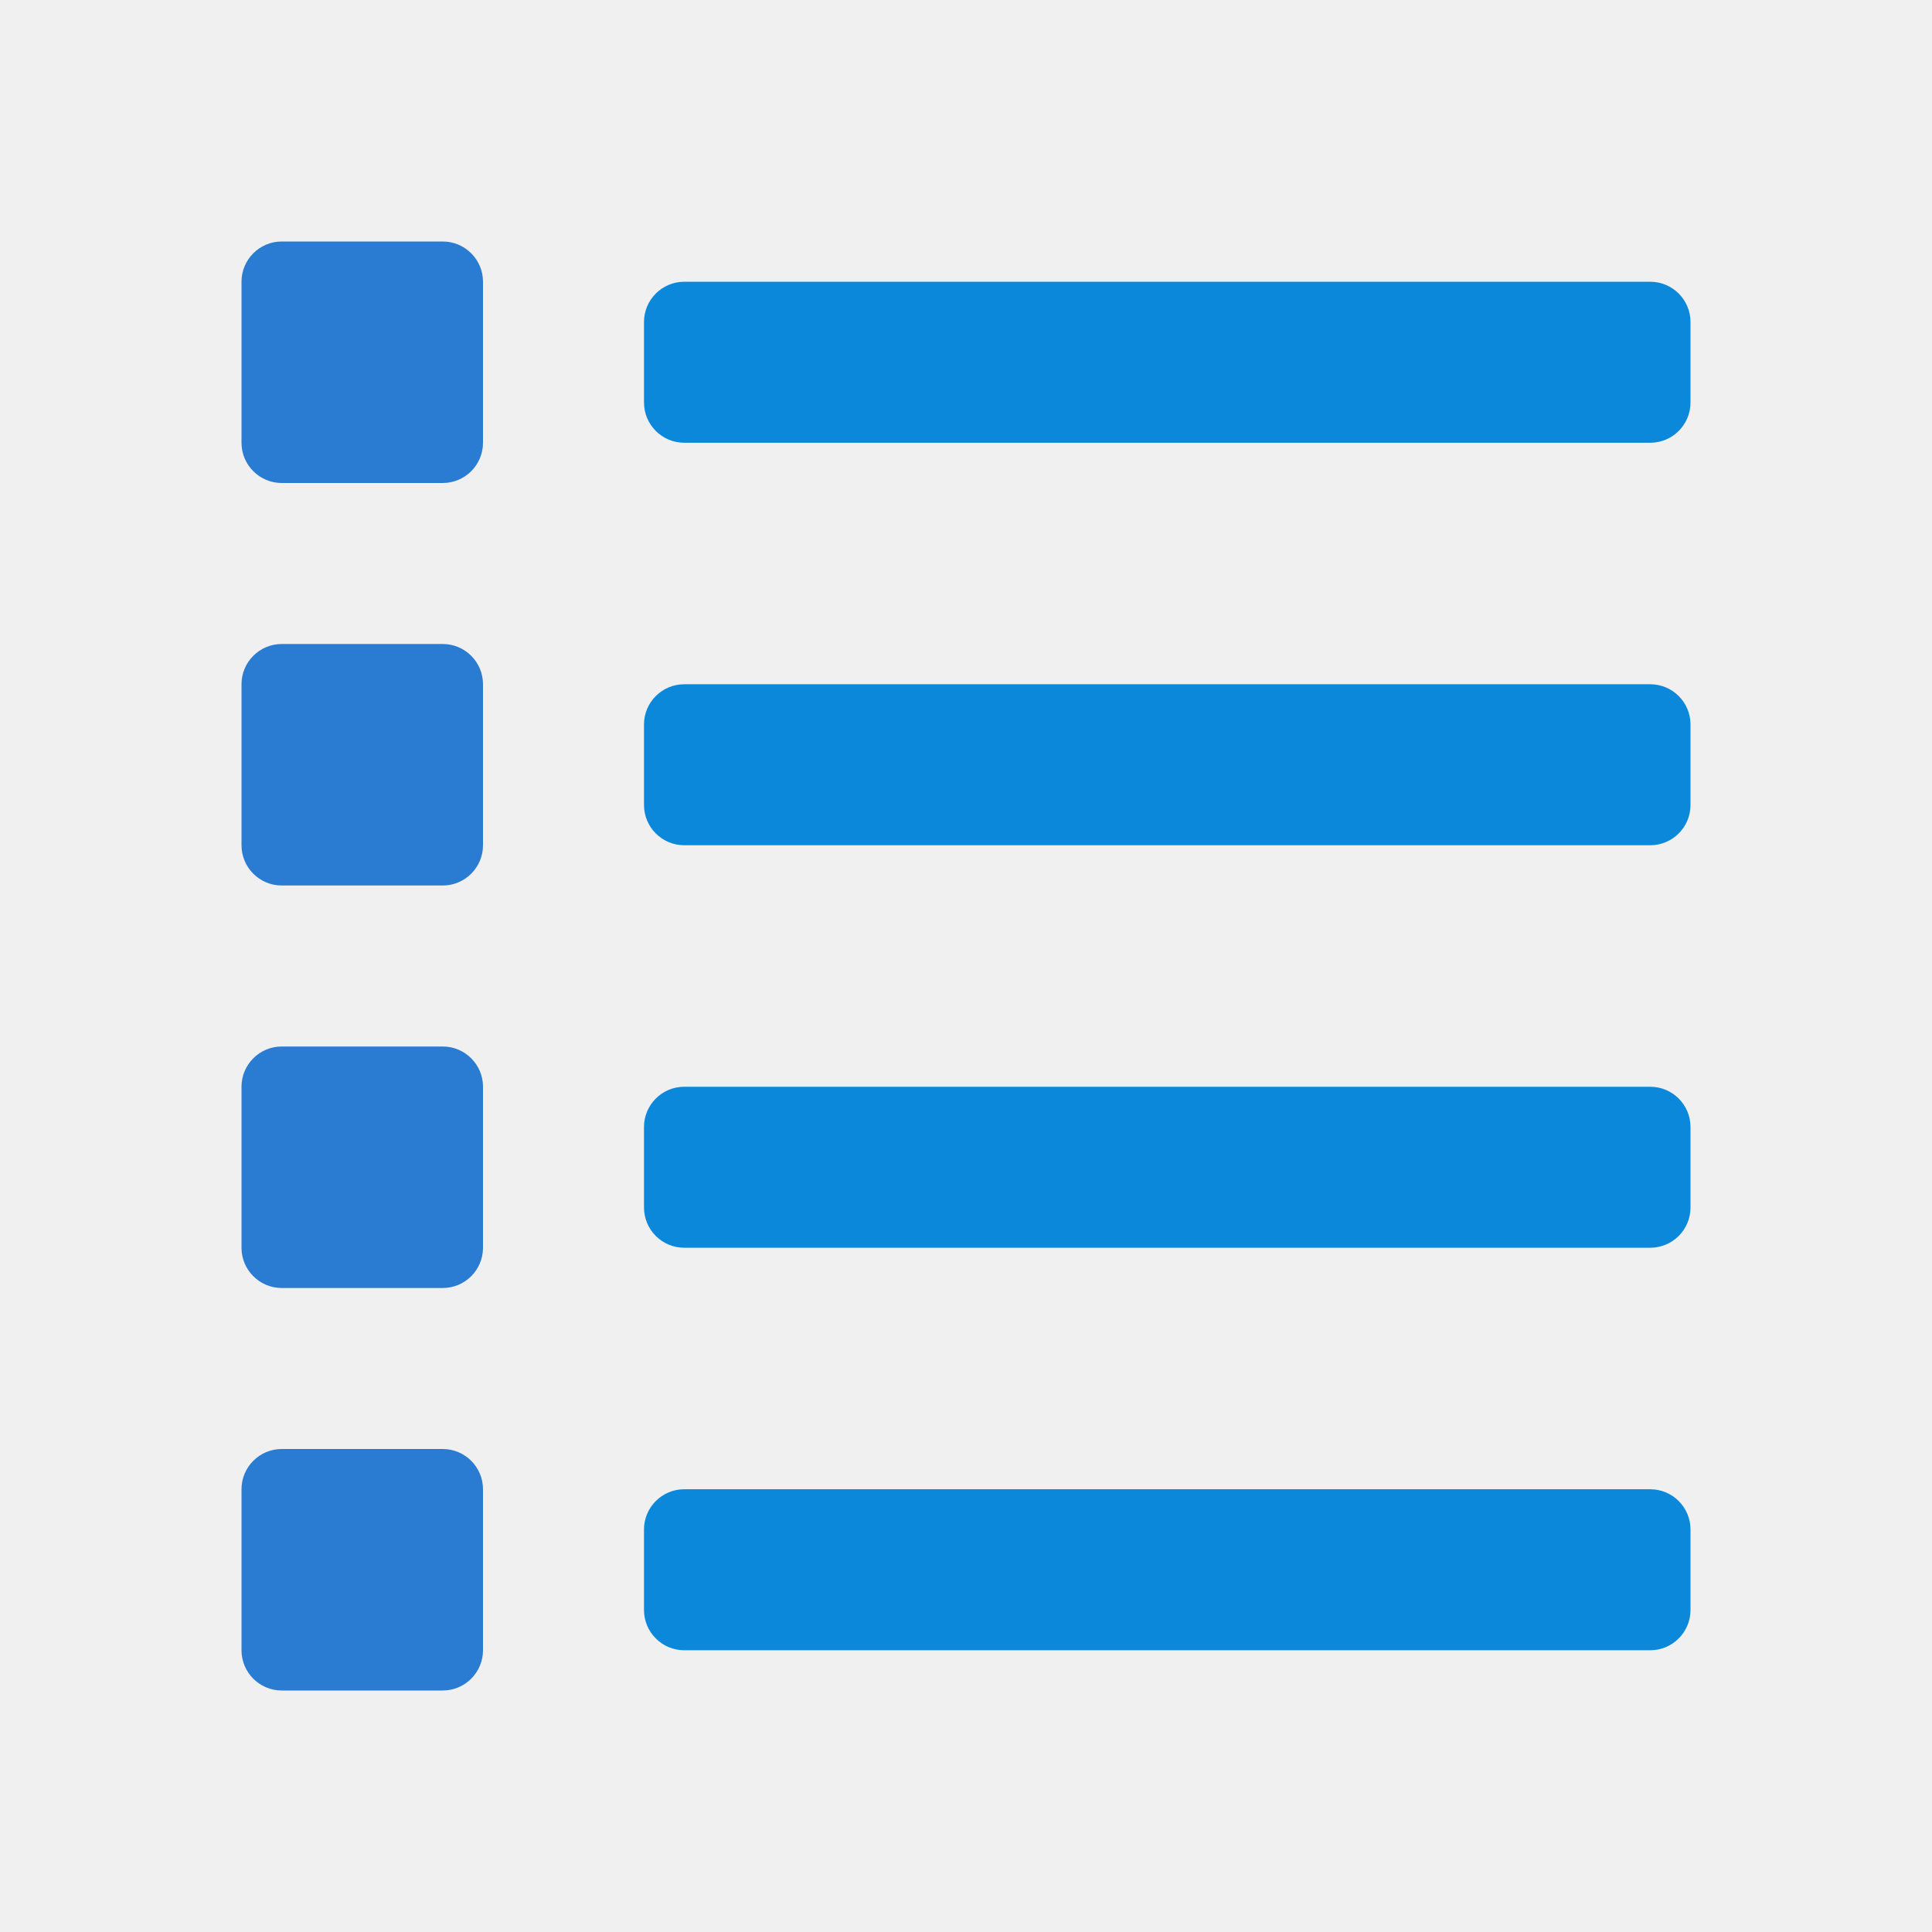
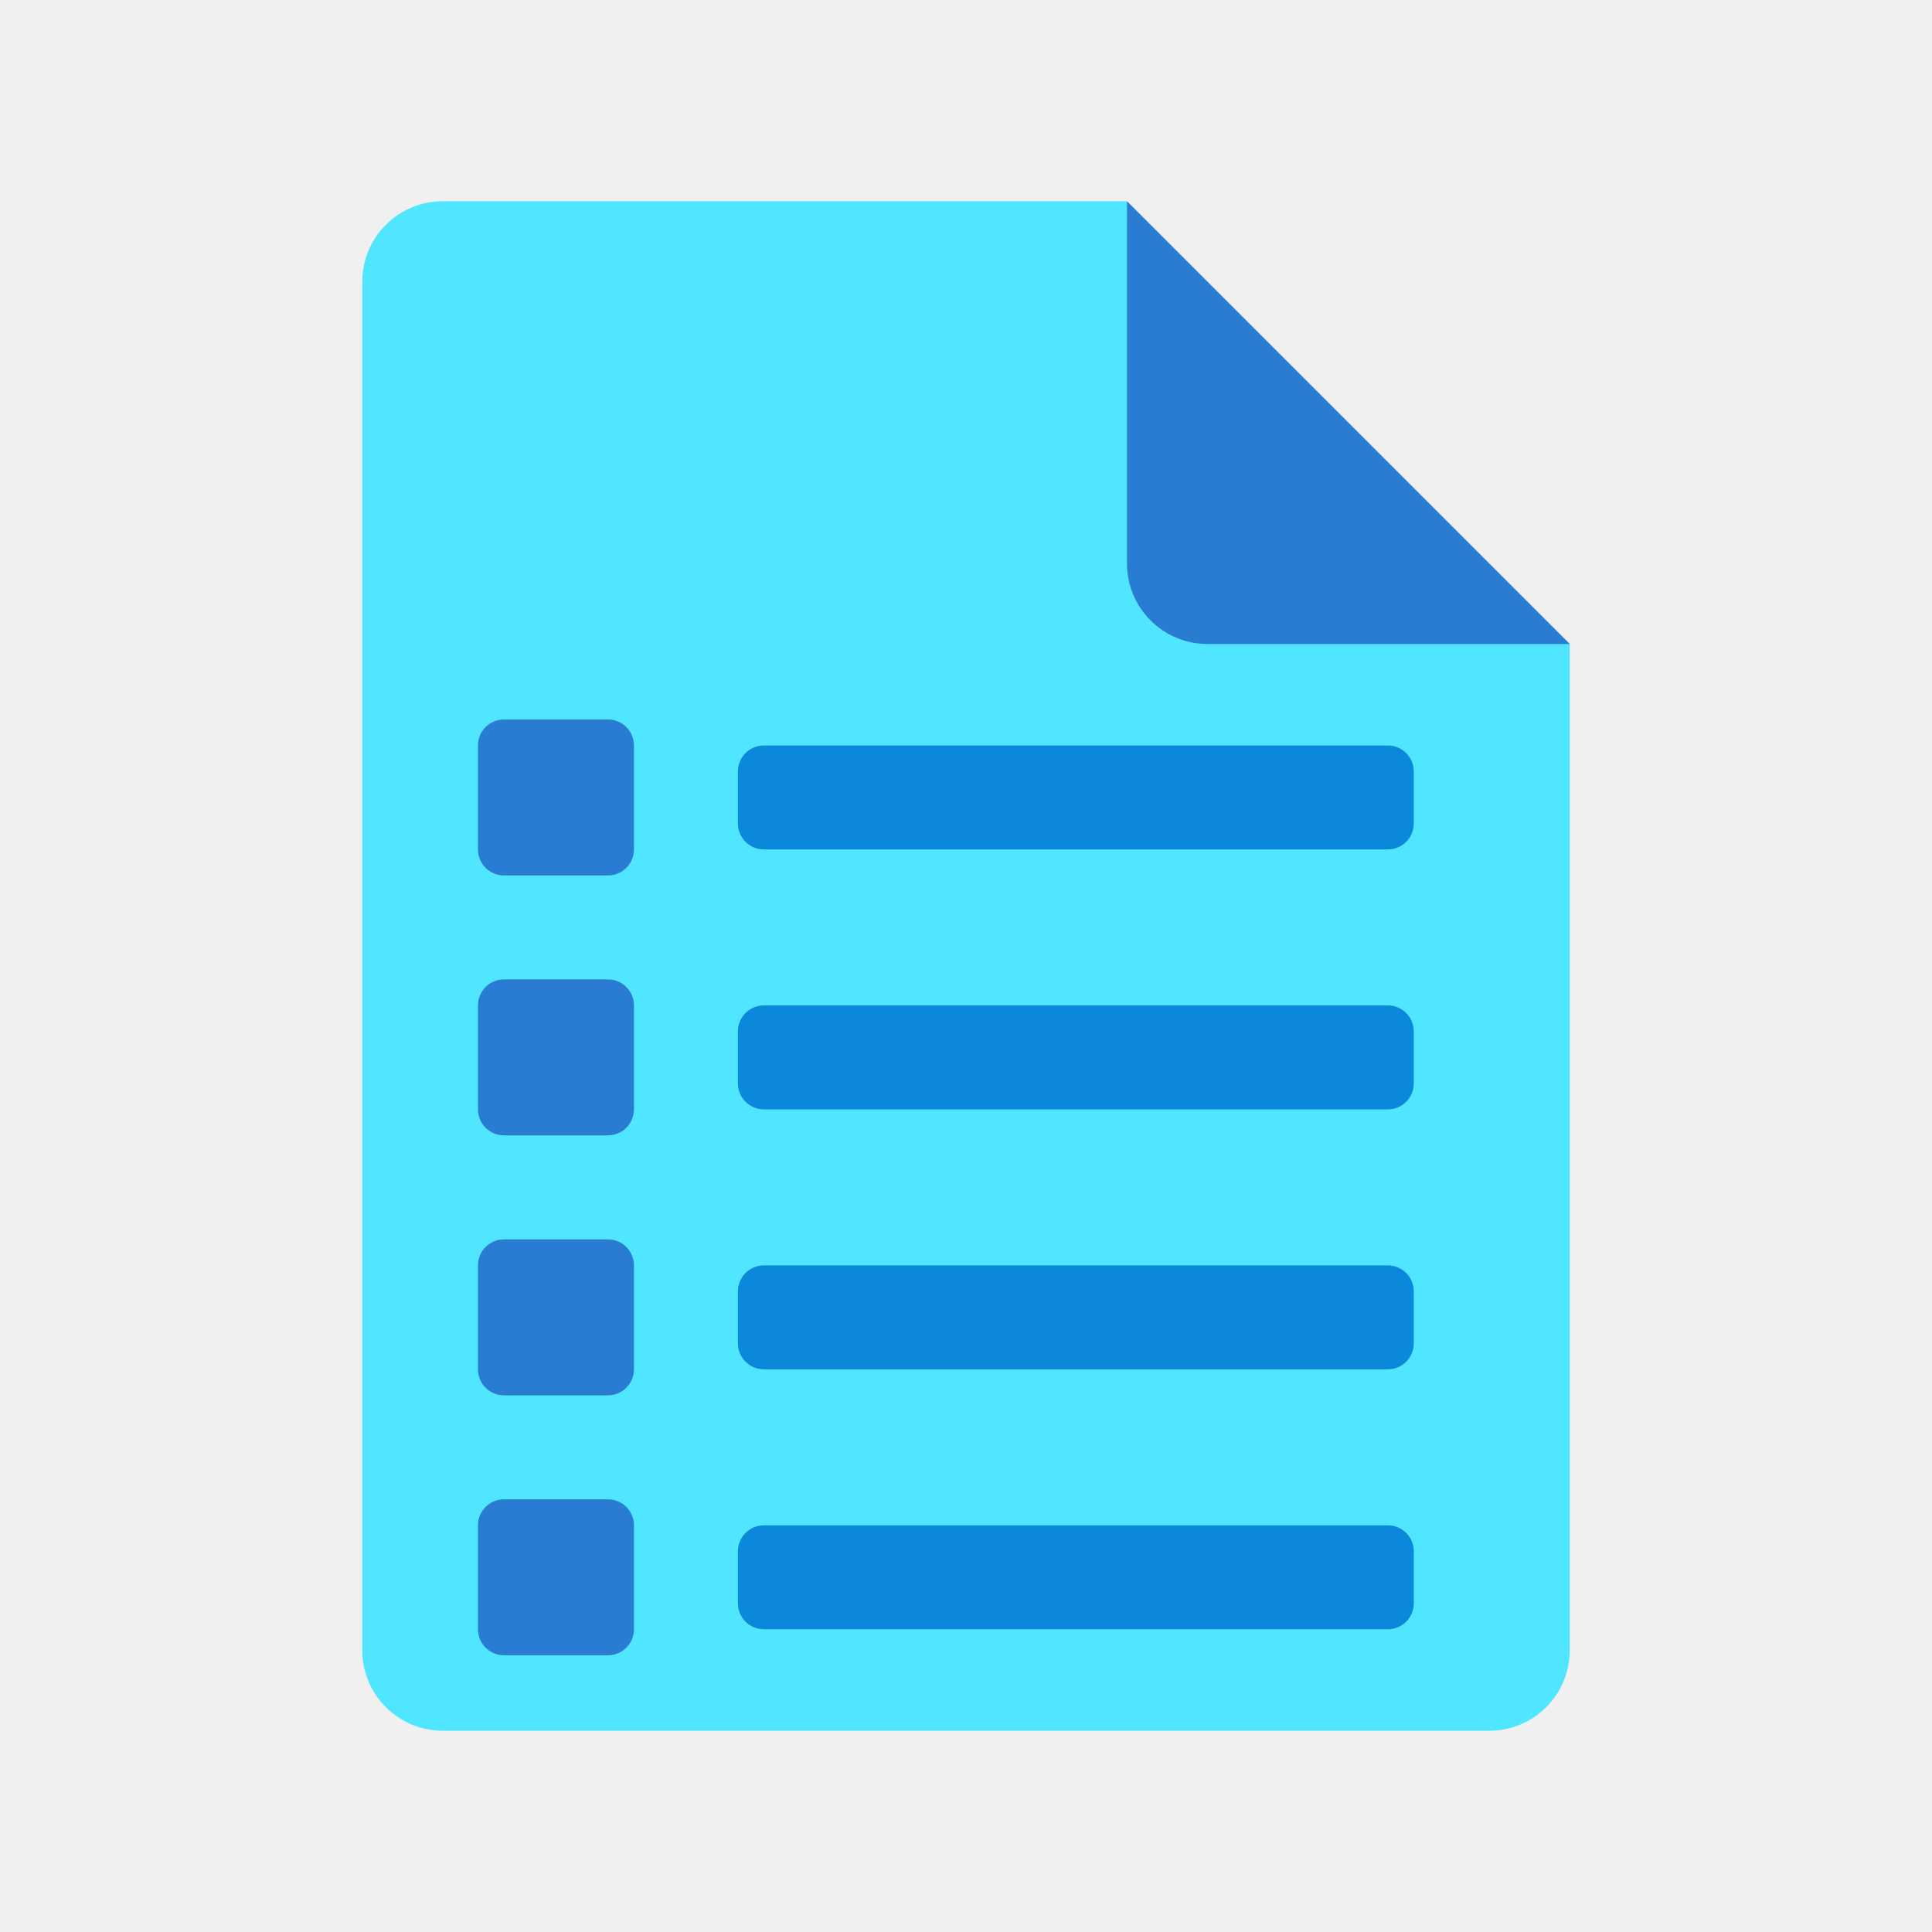
<svg xmlns="http://www.w3.org/2000/svg" xmlns:xlink="http://www.w3.org/1999/xlink" width="48px" height="48px" viewBox="0 0 48 48" version="1.1">
  <defs>
-     <linearGradient gradientUnits="userSpaceOnUse" x1="2.424" y1="-0.267" x2="3.576" y2="6.267" id="gradient_1">
+     <linearGradient gradientUnits="userSpaceOnUse" x1="0.529" y1="10.472" x2="5.6" y2="5.4" id="gradient_1">
      <stop offset="0%" stop-color="#3079D6" />
      <stop offset="100%" stop-color="#297CD2" />
    </linearGradient>
-     <linearGradient gradientUnits="userSpaceOnUse" x1="2.424" y1="-0.267" x2="3.576" y2="6.267" id="gradient_2">
+     <linearGradient gradientUnits="userSpaceOnUse" x1="-2.309" y1="-4.047" x2="-1.565" y2="0.172" id="gradient_2">
      <stop offset="0%" stop-color="#3079D6" />
      <stop offset="100%" stop-color="#297CD2" />
    </linearGradient>
-     <linearGradient gradientUnits="userSpaceOnUse" x1="2.424" y1="-0.267" x2="3.576" y2="6.267" id="gradient_3">
+     <linearGradient gradientUnits="userSpaceOnUse" x1="-2.309" y1="-10.506" x2="-1.565" y2="-6.286" id="gradient_3">
      <stop offset="0%" stop-color="#3079D6" />
      <stop offset="100%" stop-color="#297CD2" />
    </linearGradient>
-     <linearGradient gradientUnits="userSpaceOnUse" x1="2.424" y1="-0.267" x2="3.576" y2="6.267" id="gradient_4">
+     <linearGradient gradientUnits="userSpaceOnUse" x1="-2.309" y1="-16.964" x2="-1.565" y2="-12.744" id="gradient_4">
      <stop offset="0%" stop-color="#3079D6" />
      <stop offset="100%" stop-color="#297CD2" />
    </linearGradient>
-     <linearGradient gradientUnits="userSpaceOnUse" x1="13" y1="0" x2="13" y2="4" id="gradient_5">
+     <linearGradient gradientUnits="userSpaceOnUse" x1="-2.309" y1="-23.422" x2="-1.565" y2="-19.203" id="gradient_5">
+       <stop offset="0%" stop-color="#3079D6" />
+       <stop offset="100%" stop-color="#297CD2" />
+     </linearGradient>
+     <linearGradient gradientUnits="userSpaceOnUse" x1="-1.937" y1="-10.979" x2="-1.937" y2="-8.396" id="gradient_6">
+       <stop offset="0%" stop-color="#28AFEA" />
+       <stop offset="100%" stop-color="#0B88DA" />
+     </linearGradient>
+     <linearGradient gradientUnits="userSpaceOnUse" x1="-1.937" y1="-17.437" x2="-1.937" y2="-14.854" id="gradient_7">
+       <stop offset="0%" stop-color="#28AFEA" />
+       <stop offset="100%" stop-color="#0B88DA" />
+     </linearGradient>
+     <linearGradient gradientUnits="userSpaceOnUse" x1="-1.937" y1="-23.896" x2="-1.937" y2="-21.313" id="gradient_8">
+       <stop offset="0%" stop-color="#28AFEA" />
+       <stop offset="100%" stop-color="#0B88DA" />
+     </linearGradient>
+     <linearGradient gradientUnits="userSpaceOnUse" x1="-1.937" y1="-4.521" x2="-1.937" y2="-1.937" id="gradient_9">
      <stop offset="0%" stop-color="#28AFEA" />
      <stop offset="100%" stop-color="#0B88DA" />
    </linearGradient>
    <path d="M0 0L48 0L48 48L0 48L0 0Z" id="path_1" />
    <clipPath id="mask_1">
      <use xlink:href="#path_1" />
    </clipPath>
  </defs>
-   <g id="Index-Icon">
+   <g id="File-Icon-2">
    <path d="M0 0L48 0L48 48L0 48L0 0Z" id="Background" fill="#FFFFFF" fill-opacity="0" fill-rule="evenodd" stroke="none" />
-     <path d="M7 6L11 6C11.552 6 12 6.448 12 7L12 11C12 11.552 11.552 12 11 12L7 12C6.448 12 6 11.552 6 11L6 7C6 6.448 6.448 6 7 6L7 6Z" id="Shape" fill="url(#gradient_1)" stroke="none" />
-     <path d="M7 16L11 16C11.552 16 12 16.448 12 17L12 21C12 21.552 11.552 22 11 22L7 22C6.448 22 6 21.552 6 21L6 17C6 16.448 6.448 16 7 16L7 16Z" id="Shape" fill="url(#gradient_2)" stroke="none" />
-     <path d="M7 26L11 26C11.552 26 12 26.448 12 27L12 31C12 31.552 11.552 32 11 32L7 32C6.448 32 6 31.552 6 31L6 27C6 26.448 6.448 26 7 26L7 26Z" id="Shape" fill="url(#gradient_3)" stroke="none" />
-     <path d="M7 36L11 36C11.552 36 12 36.448 12 37L12 41C12 41.552 11.552 42 11 42L7 42C6.448 42 6 41.552 6 41L6 37C6 36.448 6.448 36 7 36L7 36Z" id="Shape" fill="url(#gradient_4)" stroke="none" />
-     <path d="M17 17L41 17C41.552 17 42 17.448 42 18L42 20C42 20.552 41.552 21 41 21L17 21C16.448 21 16 20.552 16 20L16 18C16 17.448 16.448 17 17 17L17 17Z" id="Shape" fill="url(#gradient_5)" stroke="none" />
-     <path d="M17 27L41 27C41.552 27 42 27.448 42 28L42 30C42 30.552 41.552 31 41 31L17 31C16.448 31 16 30.552 16 30L16 28C16 27.448 16.448 27 17 27L17 27Z" id="Shape" fill="url(#gradient_5)" stroke="none" />
-     <path d="M17 37L41 37C41.552 37 42 37.448 42 38L42 40C42 40.552 41.552 41 41 41L17 41C16.448 41 16 40.552 16 40L16 38C16 37.448 16.448 37 17 37L17 37Z" id="Shape" fill="url(#gradient_5)" stroke="none" />
-     <path d="M17 7L41 7C41.552 7 42 7.448 42 8L42 10C42 10.552 41.552 11 41 11L17 11C16.448 11 16 10.552 16 10L16 8C16 7.448 16.448 7 17 7L17 7Z" id="Shape" fill="url(#gradient_5)" stroke="none" />
+     <g clip-path="url(#mask_1)">
+       <path d="M39 16L39 41C39 42.105 38.105 43 37 43L11 43C9.895 43 9 42.105 9 41L9 7C9 5.895 9.895 5 11 5L28 5L39 16L39 16Z" id="Shape" fill="#50E6FF" fill-rule="evenodd" stroke="none" />
+       <path d="M28 5L28 14C28 15.105 28.895 16 30 16L39 16L28 5L28 5Z" id="Shape" fill="url(#gradient_1)" fill-rule="evenodd" stroke="none" />
+     </g>
+   </g>
+   <g id="svg" transform="translate(8 14)">
+     <g id="Index-Icon">
+       <path d="M0 0L31 0L31 31L0 31L0 0L0 0Z" id="Background" fill="#FFFFFF" fill-opacity="0" fill-rule="evenodd" stroke="none" />
+       <path d="M4.521 3.875L7.104 3.875C7.461 3.875 7.75 4.164 7.75 4.521L7.75 7.104C7.75 7.461 7.461 7.75 7.104 7.75L4.521 7.75C4.164 7.75 3.875 7.461 3.875 7.104L3.875 4.521C3.875 4.164 4.164 3.875 4.521 3.875L4.521 3.875L4.521 3.875Z" id="Shape" fill="url(#gradient_2)" stroke="none" />
+       <path d="M4.521 10.333L7.104 10.333C7.461 10.333 7.75 10.623 7.75 10.979L7.75 13.562C7.75 13.919 7.461 14.208 7.104 14.208L4.521 14.208C4.164 14.208 3.875 13.919 3.875 13.562L3.875 10.979C3.875 10.623 4.164 10.333 4.521 10.333L4.521 10.333L4.521 10.333Z" id="Shape#1" fill="url(#gradient_3)" stroke="none" />
+       <path d="M4.521 16.792L7.104 16.792C7.461 16.792 7.75 17.081 7.75 17.438L7.75 20.021C7.75 20.377 7.461 20.667 7.104 20.667L4.521 20.667C4.164 20.667 3.875 20.377 3.875 20.021L3.875 17.438C3.875 17.081 4.164 16.792 4.521 16.792L4.521 16.792L4.521 16.792Z" id="Shape#2" fill="url(#gradient_4)" stroke="none" />
+       <path d="M4.521 23.25L7.104 23.25C7.461 23.25 7.75 23.539 7.75 23.896L7.75 26.479C7.75 26.836 7.461 27.125 7.104 27.125L4.521 27.125C4.164 27.125 3.875 26.836 3.875 26.479L3.875 23.896C3.875 23.539 4.164 23.25 4.521 23.25L4.521 23.25L4.521 23.25Z" id="Shape#3" fill="url(#gradient_5)" stroke="none" />
+       <path d="M10.979 10.979L26.479 10.979C26.836 10.979 27.125 11.268 27.125 11.625L27.125 12.917C27.125 13.273 26.836 13.562 26.479 13.562L10.979 13.562C10.623 13.562 10.333 13.273 10.333 12.917L10.333 11.625C10.333 11.268 10.623 10.979 10.979 10.979L10.979 10.979L10.979 10.979Z" id="Shape#4" fill="url(#gradient_6)" stroke="none" />
+       <path d="M10.979 17.438L26.479 17.438C26.836 17.438 27.125 17.727 27.125 18.083L27.125 19.375C27.125 19.732 26.836 20.021 26.479 20.021L10.979 20.021C10.623 20.021 10.333 19.732 10.333 19.375L10.333 18.083C10.333 17.727 10.623 17.438 10.979 17.438L10.979 17.438L10.979 17.438Z" id="Shape#5" fill="url(#gradient_7)" stroke="none" />
+       <path d="M10.979 23.896L26.479 23.896C26.836 23.896 27.125 24.185 27.125 24.542L27.125 25.833C27.125 26.19 26.836 26.479 26.479 26.479L10.979 26.479C10.623 26.479 10.333 26.19 10.333 25.833L10.333 24.542C10.333 24.185 10.623 23.896 10.979 23.896L10.979 23.896L10.979 23.896Z" id="Shape#6" fill="url(#gradient_8)" stroke="none" />
+       <path d="M10.979 4.521L26.479 4.521C26.836 4.521 27.125 4.81 27.125 5.167L27.125 6.458C27.125 6.815 26.836 7.104 26.479 7.104L10.979 7.104C10.623 7.104 10.333 6.815 10.333 6.458L10.333 5.167C10.333 4.81 10.623 4.521 10.979 4.521L10.979 4.521L10.979 4.521Z" id="Shape#7" fill="url(#gradient_9)" stroke="none" />
+     </g>
  </g>
</svg>
